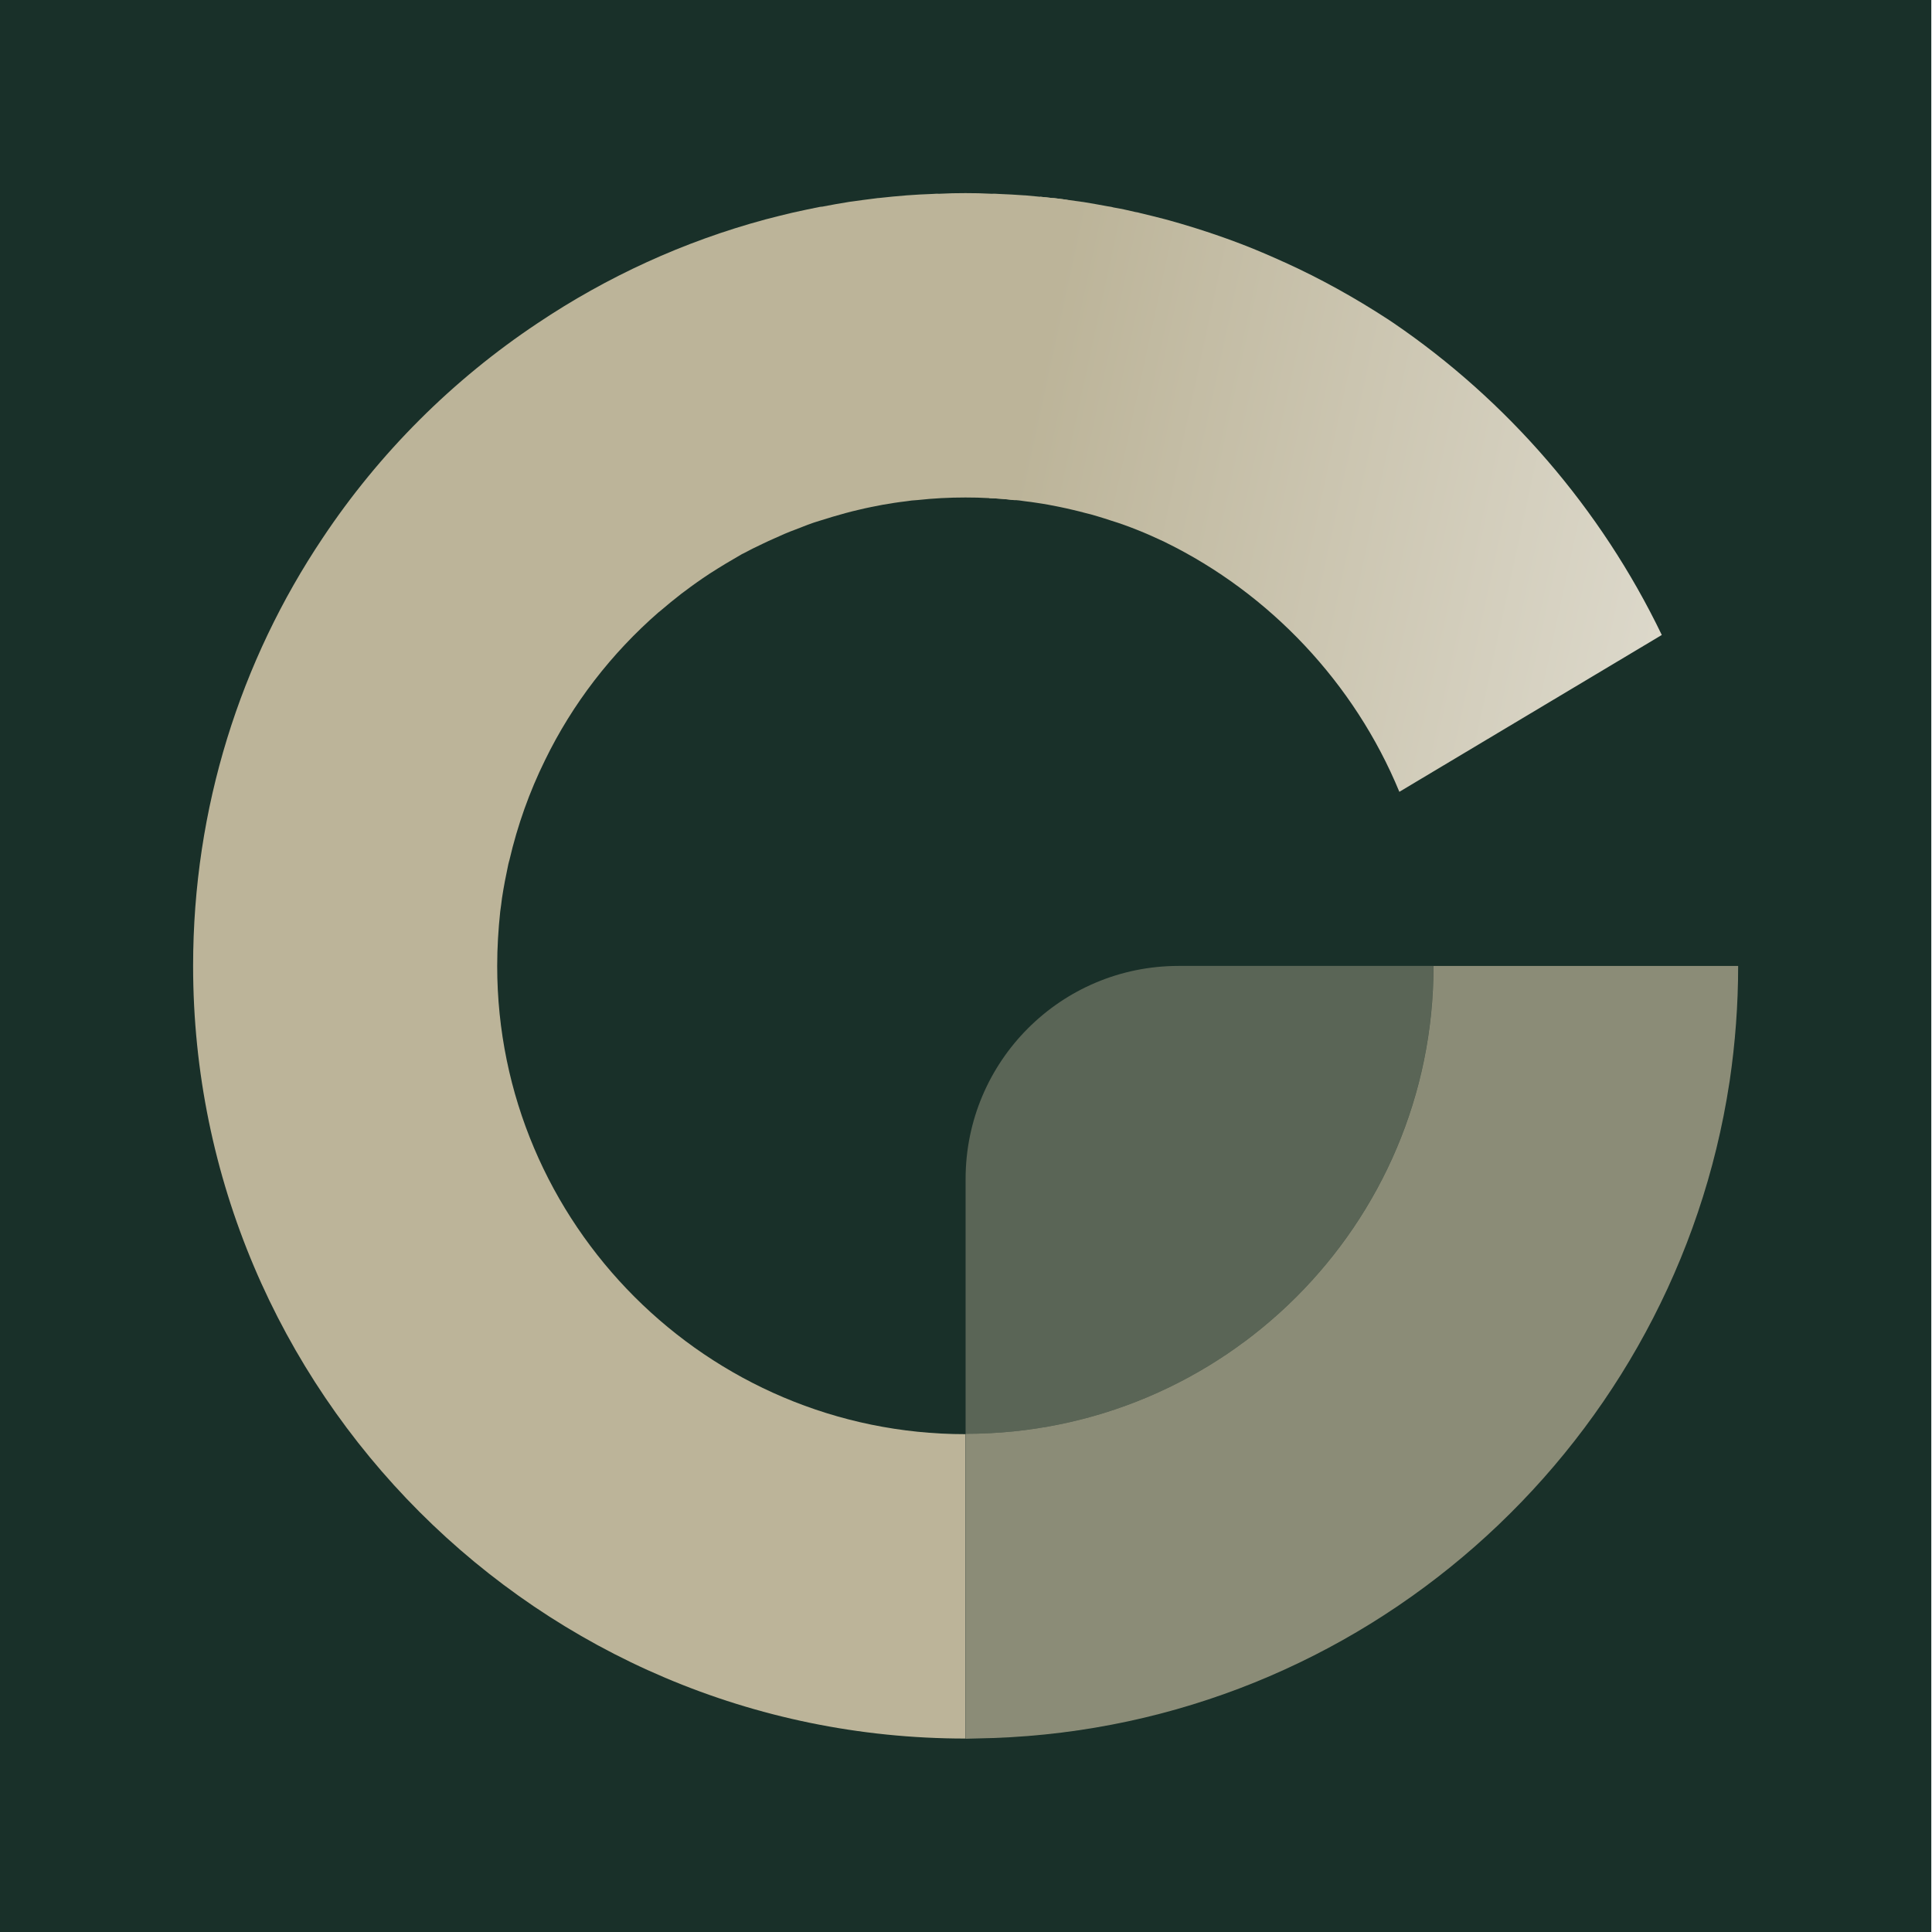
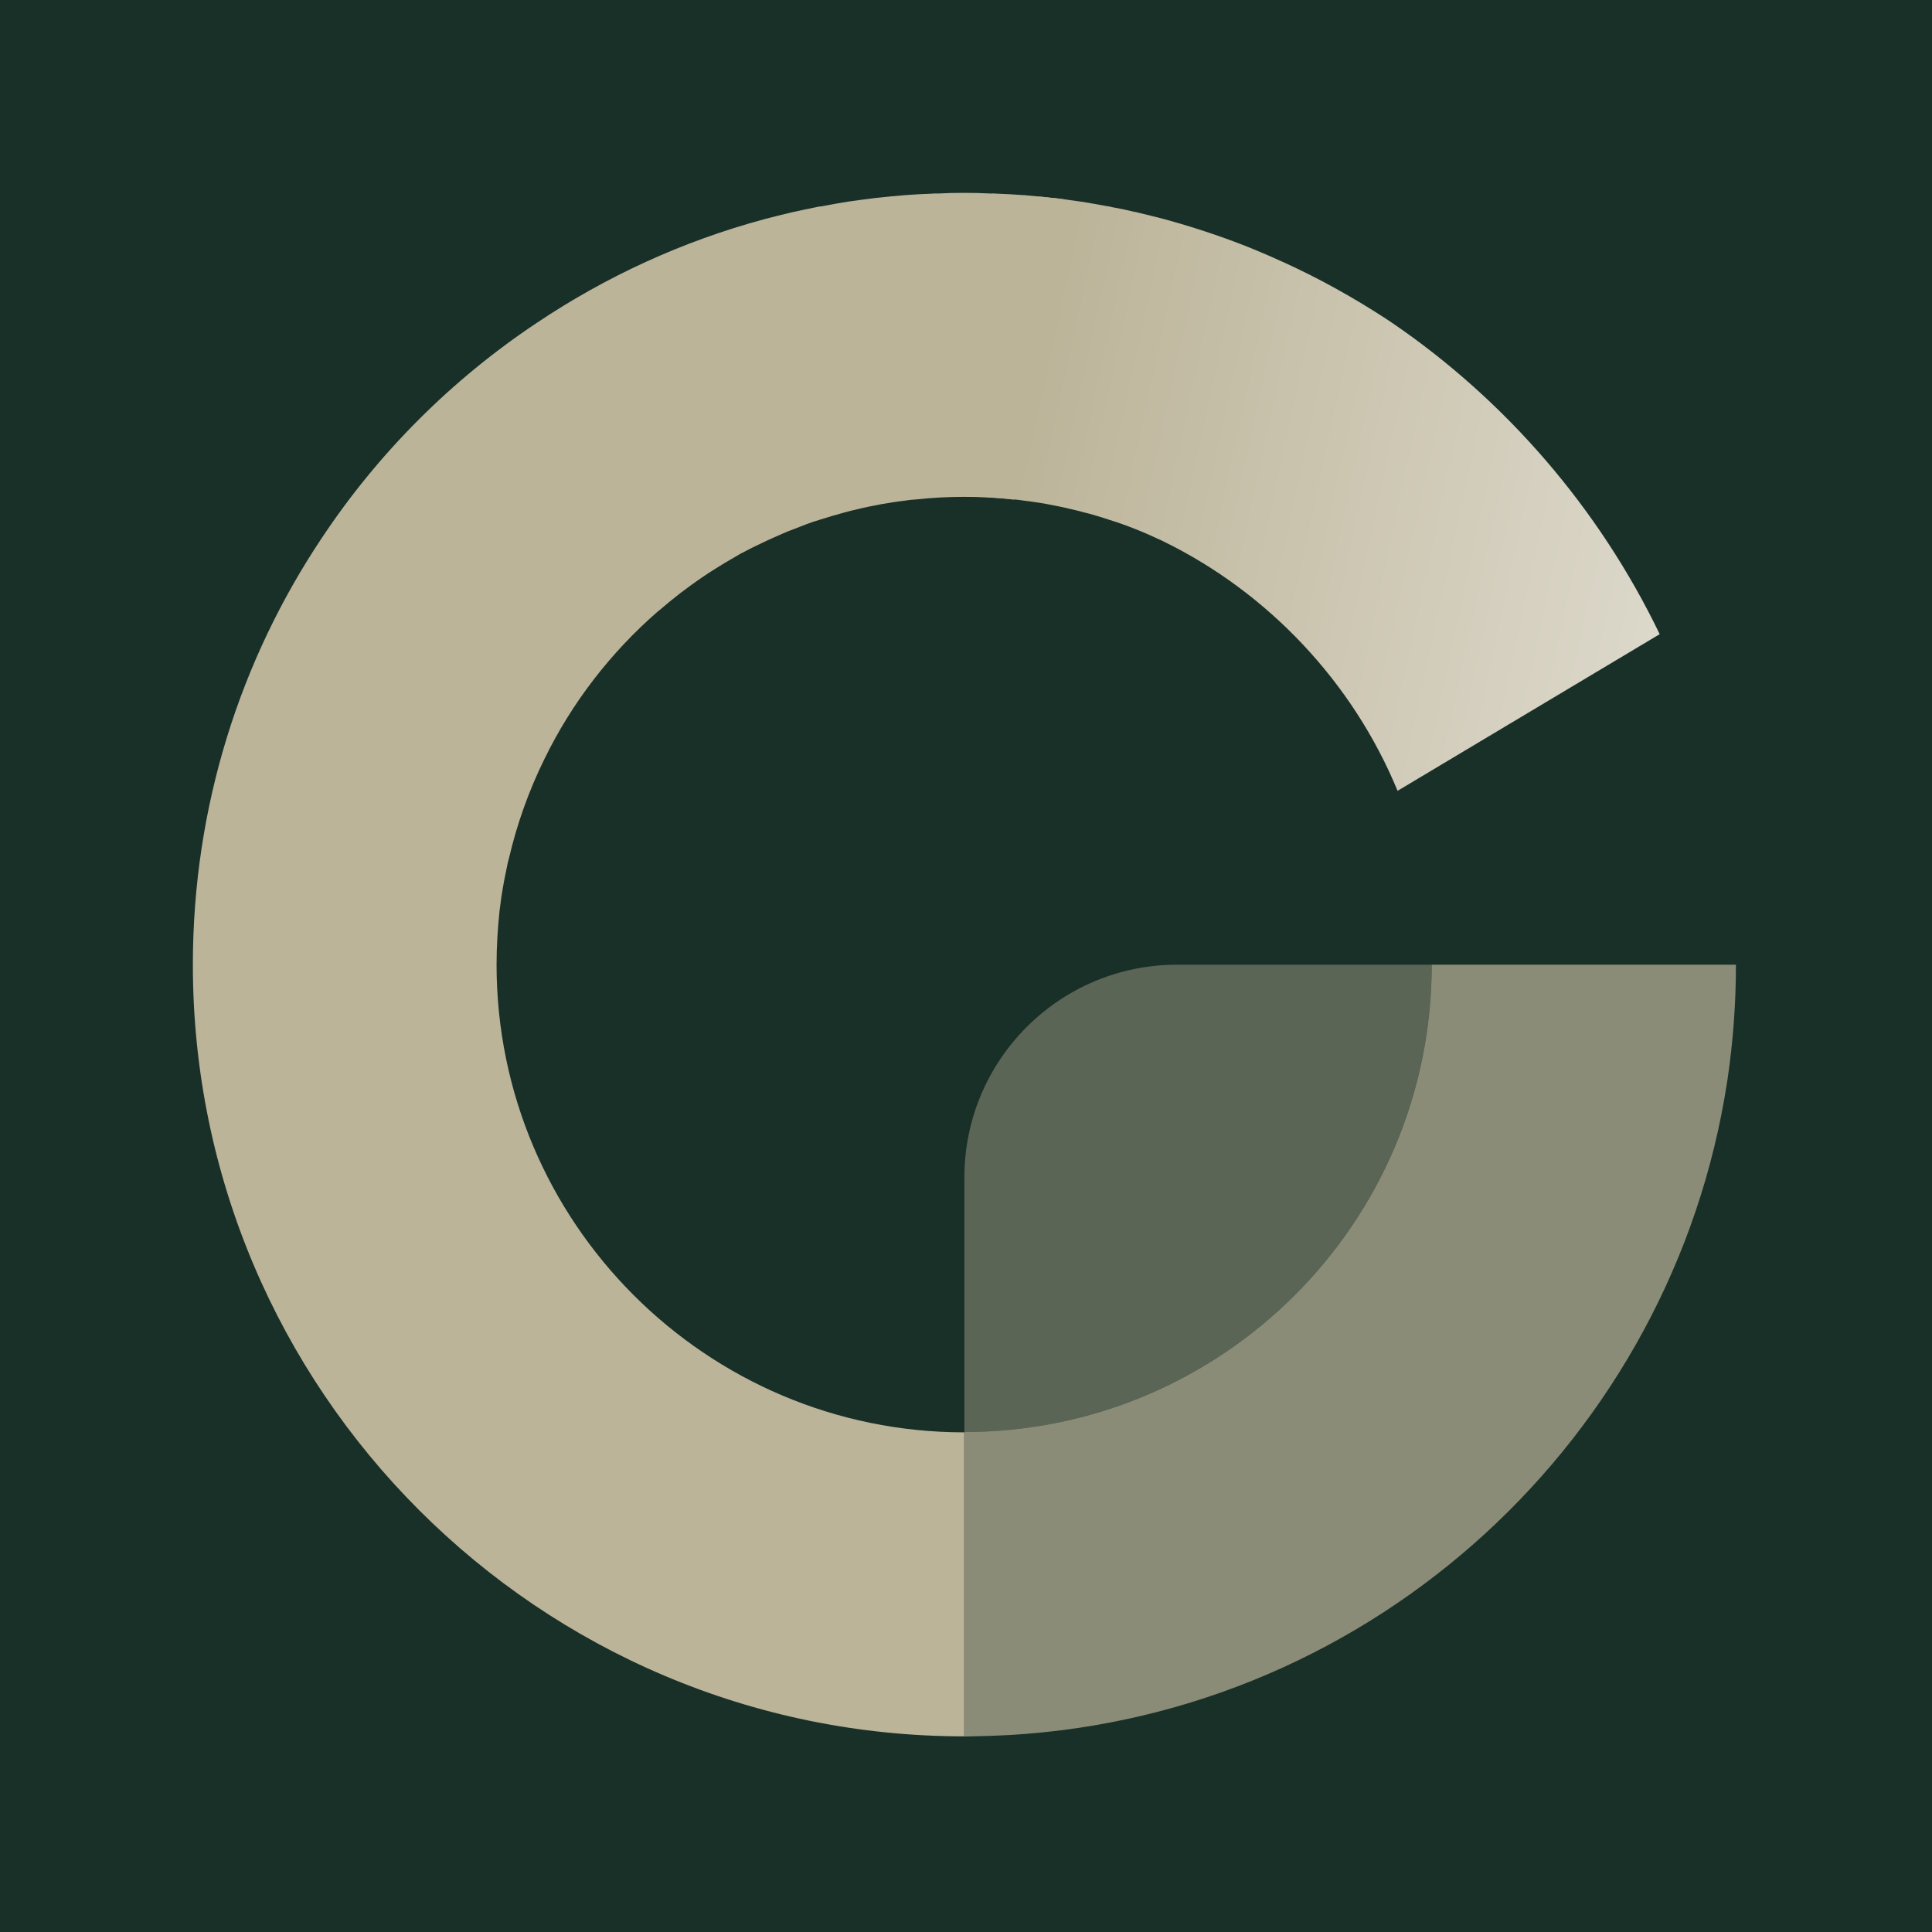
- <svg xmlns="http://www.w3.org/2000/svg" id="Layer_2" data-name="Layer 2" viewBox="0 0 575.06 575.27">
+ <svg xmlns="http://www.w3.org/2000/svg" id="Layer_2" data-name="Layer 2" viewBox="0 0 576 576">
  <defs>
    <style>
      .cls-1 {
        fill: url(#linear-gradient);
      }

      .cls-2 {
        opacity: .7;
      }

      .cls-2,
      .cls-3,
      .cls-4 {
        fill: #bcb499;
      }

      .cls-3 {
        opacity: .4;
      }

      .cls-bg {
        fill: #193029;
      }
    </style>
    <linearGradient id="linear-gradient" x1="548.65" y1="147.1" x2="308.75" y2="95.23" gradientUnits="userSpaceOnUse">
      <stop offset="0" stop-color="#dcd8ca" />
      <stop offset="1" stop-color="#bcb499" />
    </linearGradient>
  </defs>
  <g id="Layer_1-2" data-name="Layer 1">
-     <rect class="cls-bg" width="575.06" height="575.27" />
+     <rect class="cls-bg" width="576" height="576" />
    <g transform="translate(57.5, 57.5) scale(0.8)">
      <g>
        <g>
          <path class="cls-4" d="M325.53,2.55l-19.62,111.75c-.18-.06-.42-.06-.59-.06-2.96-.36-5.99-.59-9.01-.71-2.9-.18-5.87-.24-8.83-.24-5.99,0-11.92.3-17.79.95-1.48.06-2.96.24-4.39.47-1.48.18-2.96.36-4.39.59-2.85.42-5.75.95-8.54,1.54-1.66.36-3.2.65-4.8,1.07-1.6.36-3.2.77-4.74,1.19-3.2.89-6.34,1.78-9.43,2.79-1.54.47-3.08.95-4.62,1.54-1.48.59-3.02,1.19-4.56,1.78-2.79,1.01-5.45,2.19-8.18,3.44-1.24.53-2.49,1.13-3.74,1.72-2.67,1.24-5.28,2.55-7.82,3.91h-.06c-2.08,1.25-4.15,2.43-6.17,3.62-2.08,1.25-4.15,2.55-6.17,3.85-3.14,2.07-6.17,4.21-9.13,6.46-.41.3-.77.59-1.13.83-2.73,2.13-5.45,4.33-8.06,6.58-.18.12-.35.3-.53.41-17.55,15.3-32.01,33.97-42.27,55.07-5.75,11.68-10.2,24.13-13.22,37.11-.12.47-.3,1.01-.41,1.54-.89,4.15-1.72,8.42-2.37,12.69-.18,1.66-.42,3.26-.65,4.92-.71,6.7-1.13,13.46-1.13,20.27,0,96.1,78.19,174.29,174.3,174.29v113.29C128.94,575.23,0,446.17,0,287.64c0-58.87,17.67-113.65,48.2-159.24,21.11-31.72,48.38-58.93,80.09-80.03,25.67-17.19,54.18-30.35,84.78-38.59,3.14-.83,6.28-1.6,9.49-2.37.24-.06.47-.12.77-.18,3.2-.71,6.52-1.42,9.78-2.07.36-.06.71-.12,1.07-.12,3.32-.65,6.7-1.25,10.02-1.78,3.44-.47,6.82-.95,10.26-1.36.18-.06.42-.06.65-.06,3.5-.42,7.06-.71,10.55-1.01,3.2-.24,6.46-.42,9.72-.53.83-.06,1.66-.12,2.37-.06,3.2-.18,6.46-.24,9.72-.24s6.46.06,9.66.24c.89-.06,1.78,0,2.61.06,3.2.12,6.4.3,9.6.53h.3c1.9.18,3.79.36,5.63.53,1.48.12,2.96.3,4.45.47.47,0,.95.06,1.42.12,1.48.18,2.96.36,4.39.59Z" />
          <path class="cls-2" d="M575.06,287.65c0,14.55-1.09,28.83-3.15,42.79-.38,2.33-.76,4.67-1.14,6.95-23.08,131.62-135.91,232.78-272.91,237.62l-10.26.27h-.06v-113.49c96.11,0,174.14-77.92,174.14-174.14h113.38Z" />
          <path class="cls-3" d="M461.66,287.64h-94.86c-43.82,0-79.28,35.53-79.28,79.29v94.86c96.14,0,174.14-77.94,174.14-174.14Z" />
        </g>
        <path class="cls-1" d="M546.66,164.45l-97.7,58.39c-16.72-40.55-48.32-73.87-87.03-92.84-.18-.06-.3-.18-.47-.24-3.26-1.54-6.58-3.02-10.02-4.39-3.26-1.3-6.52-2.49-9.84-3.5-1.54-.53-3.14-1.01-4.68-1.48-1.6-.47-3.14-.95-4.74-1.3-1.54-.42-3.14-.83-4.74-1.19-1.6-.42-3.2-.71-4.8-1.07-2.85-.59-5.69-1.13-8.6-1.54-1.42-.24-2.85-.42-4.33-.59-1.48-.24-2.9-.42-4.39-.47-2.96-.36-5.99-.59-9.01-.71L315.27,1.36c1.48.12,2.96.3,4.45.47.47,0,.95.06,1.42.12,3.26.42,6.46.83,9.66,1.3.18,0,.36.06.53.06,3.02.47,6.05,1.07,9.07,1.6.71.12,1.42.18,2.13.42,2.79.47,5.57,1.07,8.24,1.72.53.06,1.13.18,1.66.36,3.2.77,6.4,1.54,9.54,2.37,10.2,2.79,20.16,6.05,29.88,9.84,4.8,1.9,9.49,3.91,14.17,6.05.12,0,.24.06.3.12,13.34,6.05,26.08,13.16,38.3,21.11.71.47,1.42.95,2.13,1.42,42.27,28.81,77.19,69.01,99.89,116.14Z" />
      </g>
    </g>
  </g>
</svg>
